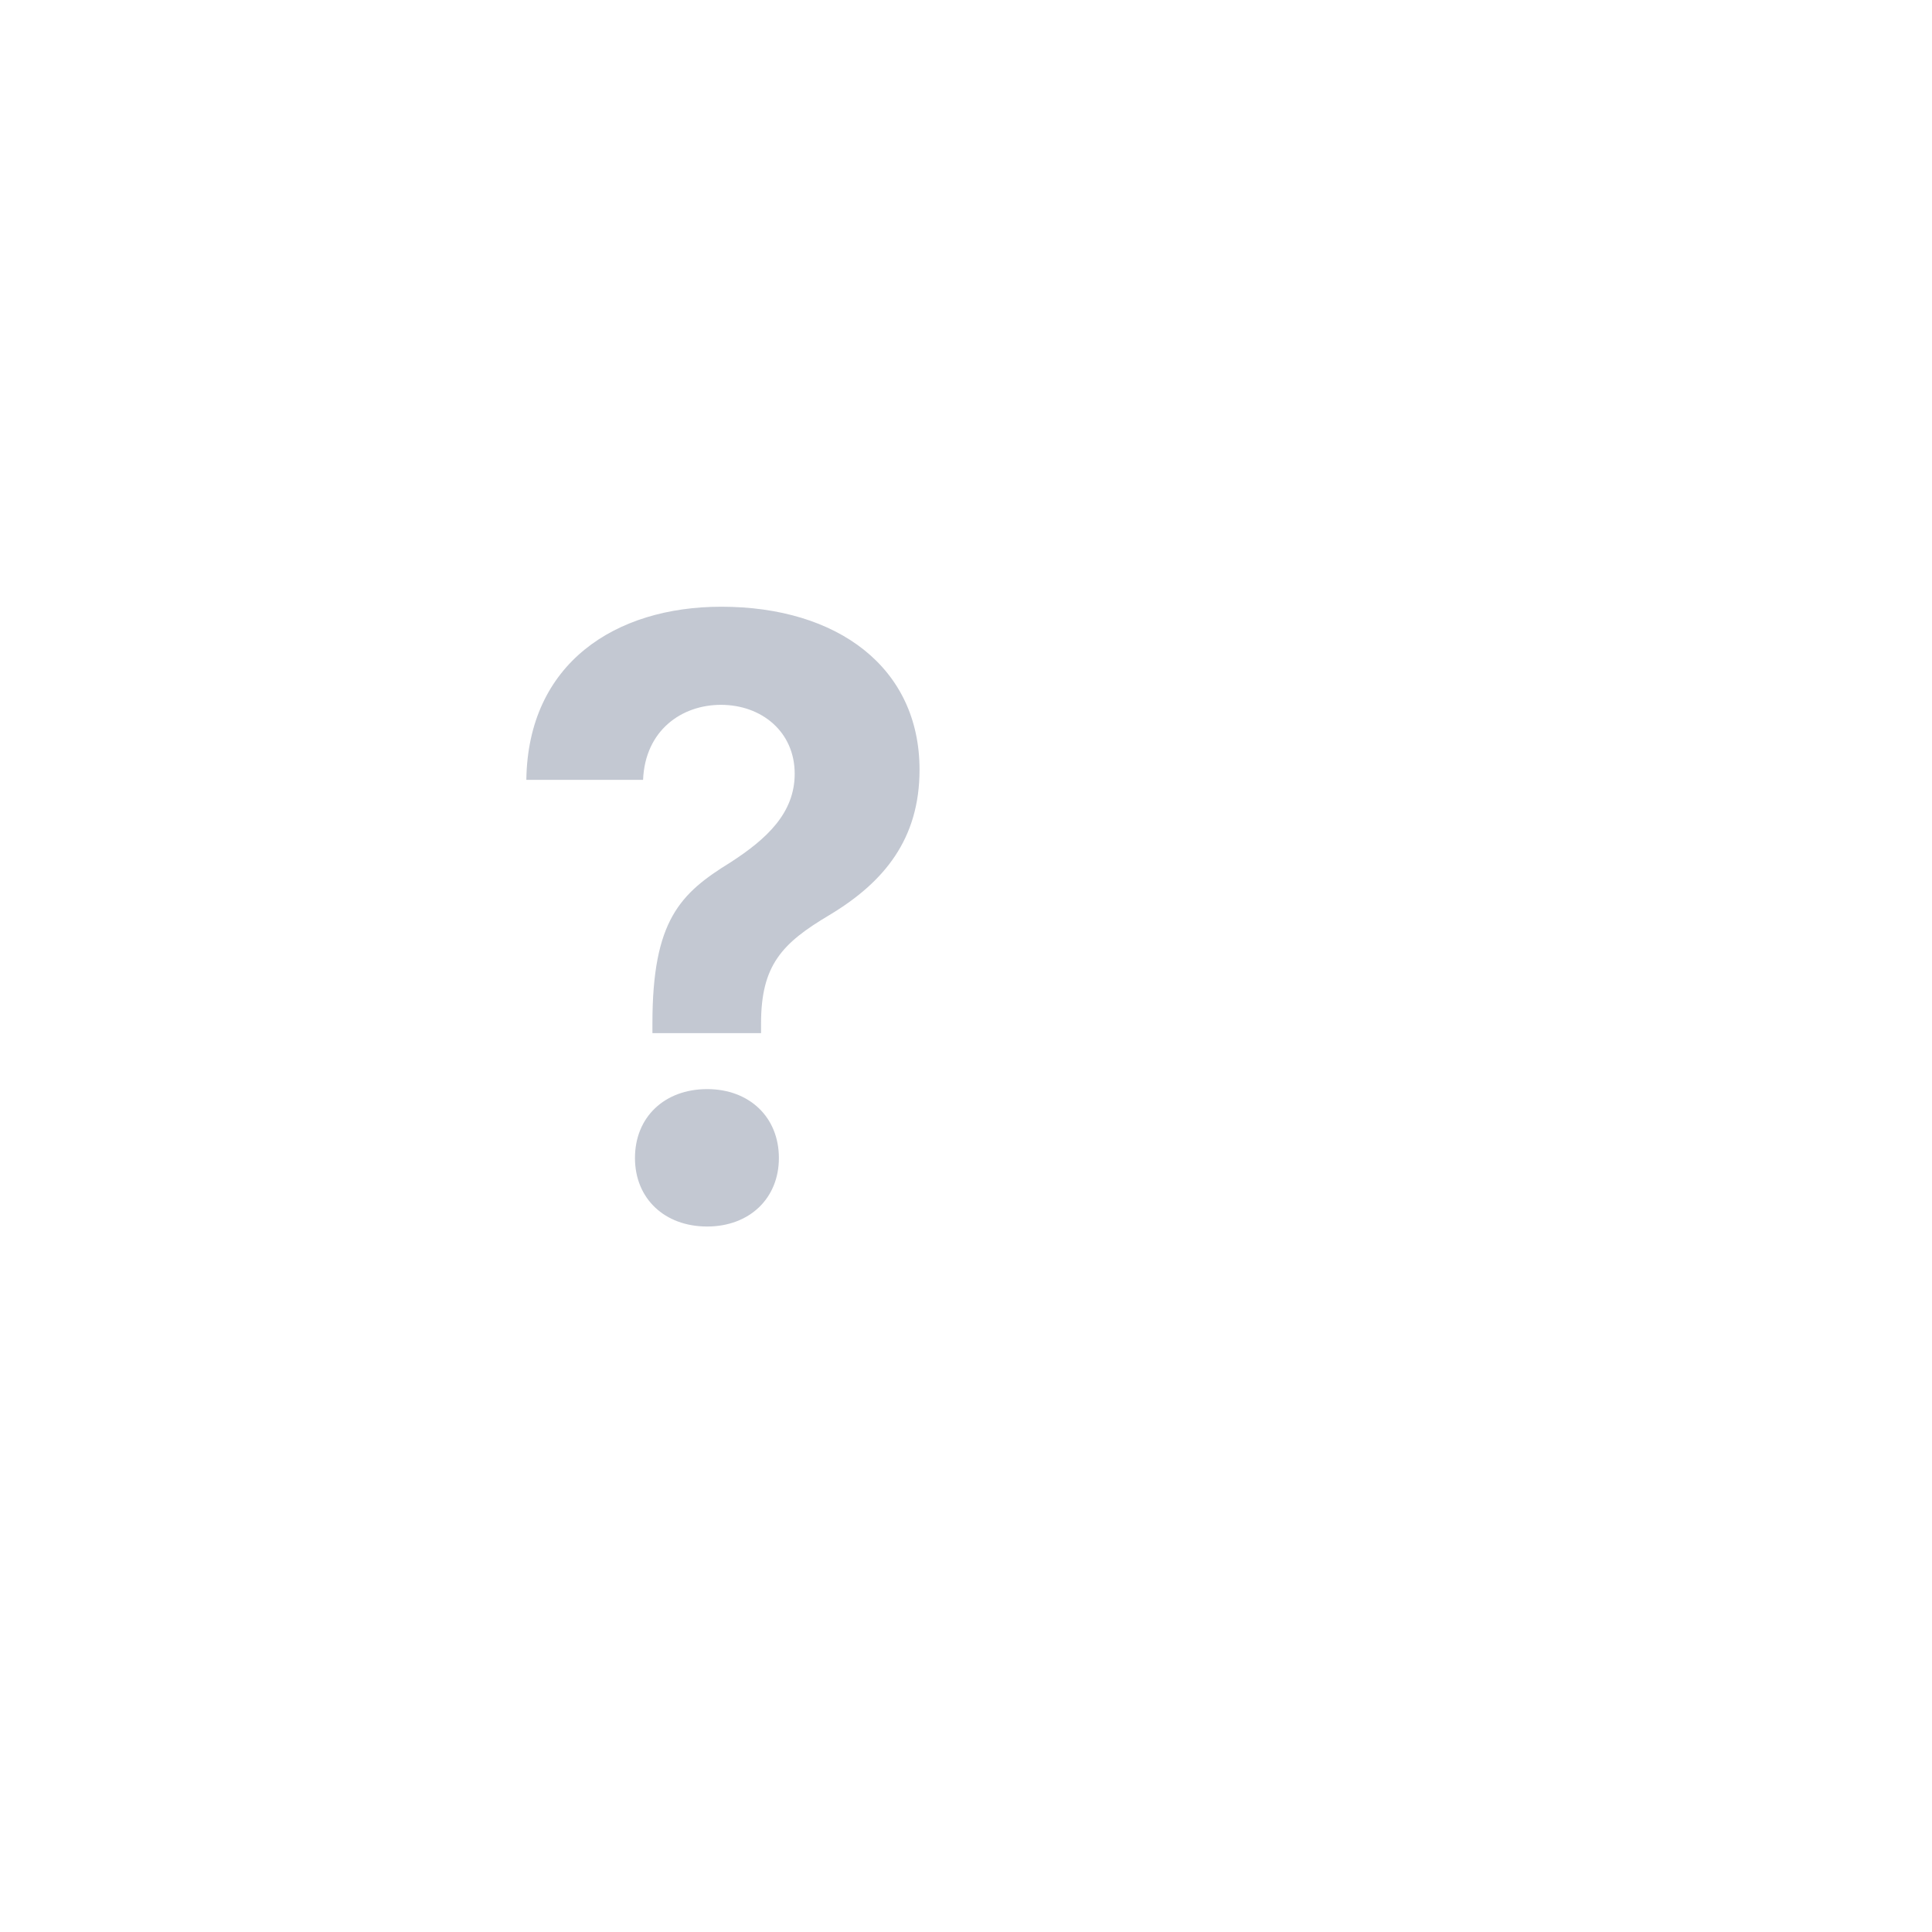
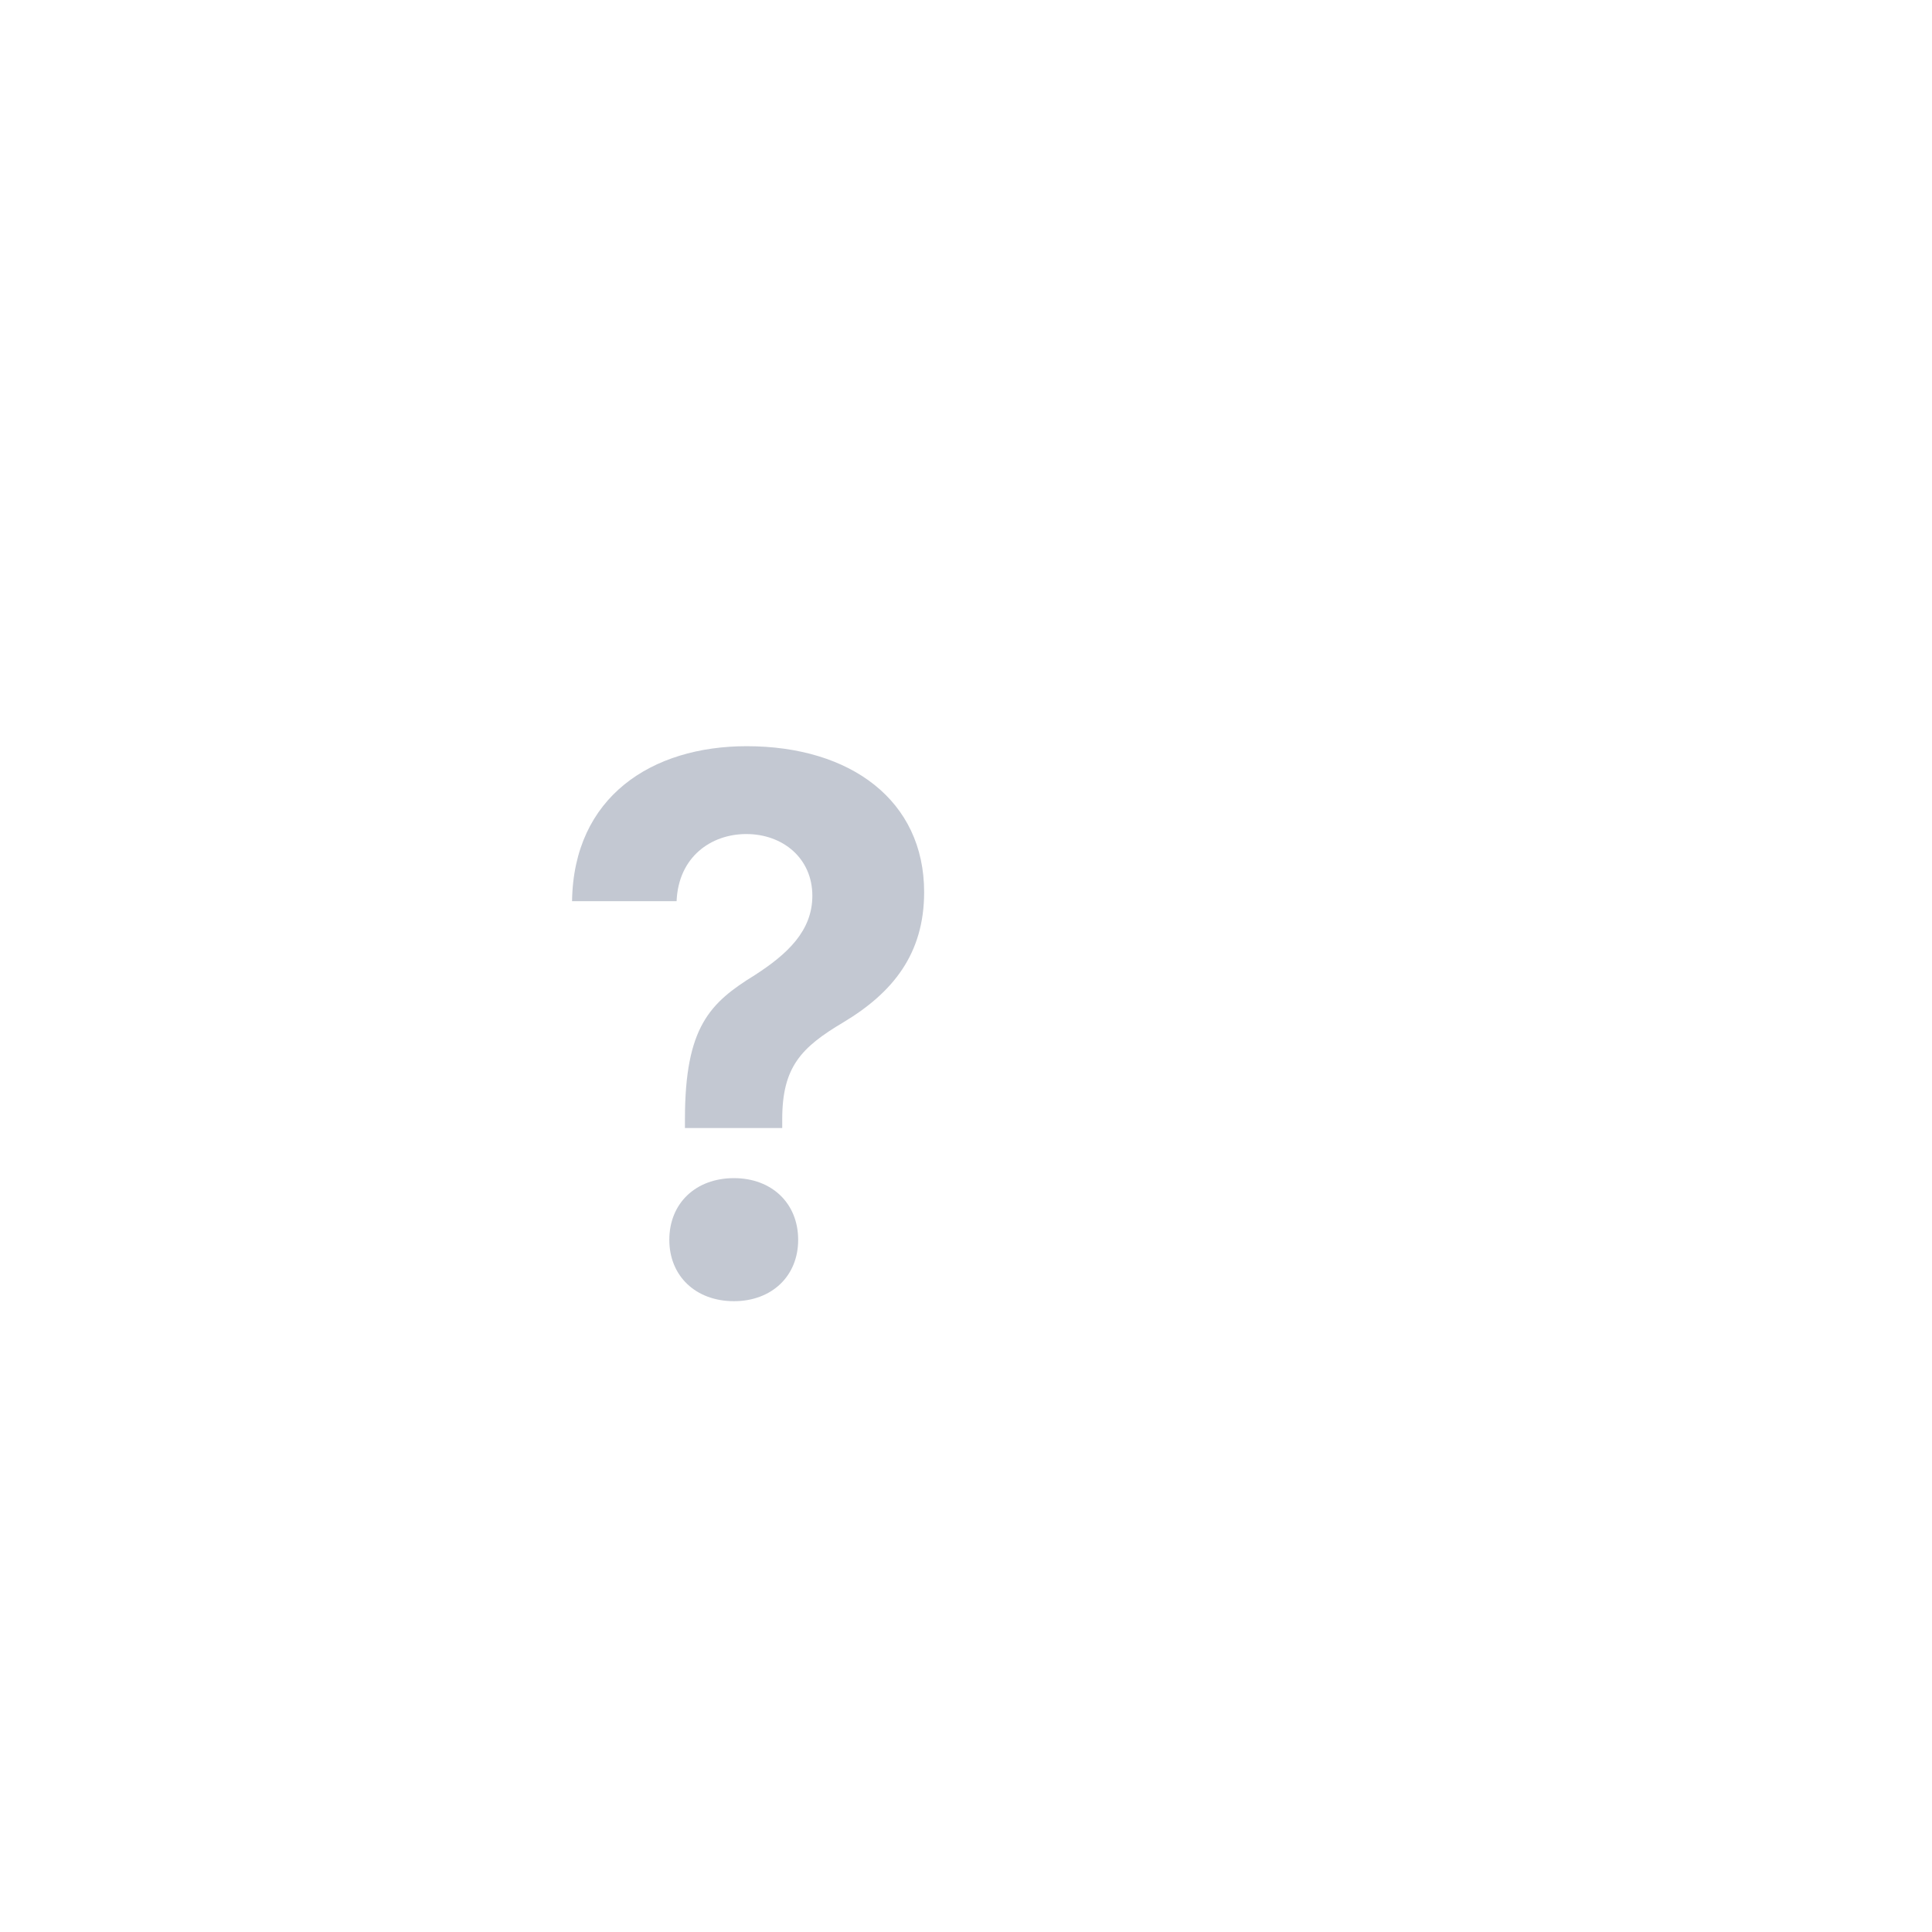
<svg xmlns="http://www.w3.org/2000/svg" xmlns:xlink="http://www.w3.org/1999/xlink" width="1024px" height="1024px" viewBox="0 0 1024 1024" version="1.1">
  <defs>
-     <path d="M762,680 L262,680 L262,220 L762,220 Z" id="path-1" />
+     <path d="M736,716 L288,716 L288,304 L736,304 Z" id="path-1" />
  </defs>
-   <g id="Files-/-Unknown-1024" stroke="none" fill="none" xlink:href="#path-1" fill-rule="evenodd" font-family="Inter-Regular_Bold, Inter" font-size="440" font-weight="bold" line-spacing="460" stroke-width="1">
+   <g id="Files-/-Unknown-1024" stroke="none" fill="none" xlink:href="#path-1" fill-rule="evenodd" font-family="Inter-Regular_Bold, Inter" font-size="394" font-weight="bold" line-spacing="412" stroke-width="1">
    <g id="Mark" fill="#C3C8D2">
      <text id="Question">
-         <tspan x="262" y="646">?</tspan>
+         <tspan x="288" y="686">?</tspan>
      </text>
    </g>
  </g>
</svg>
